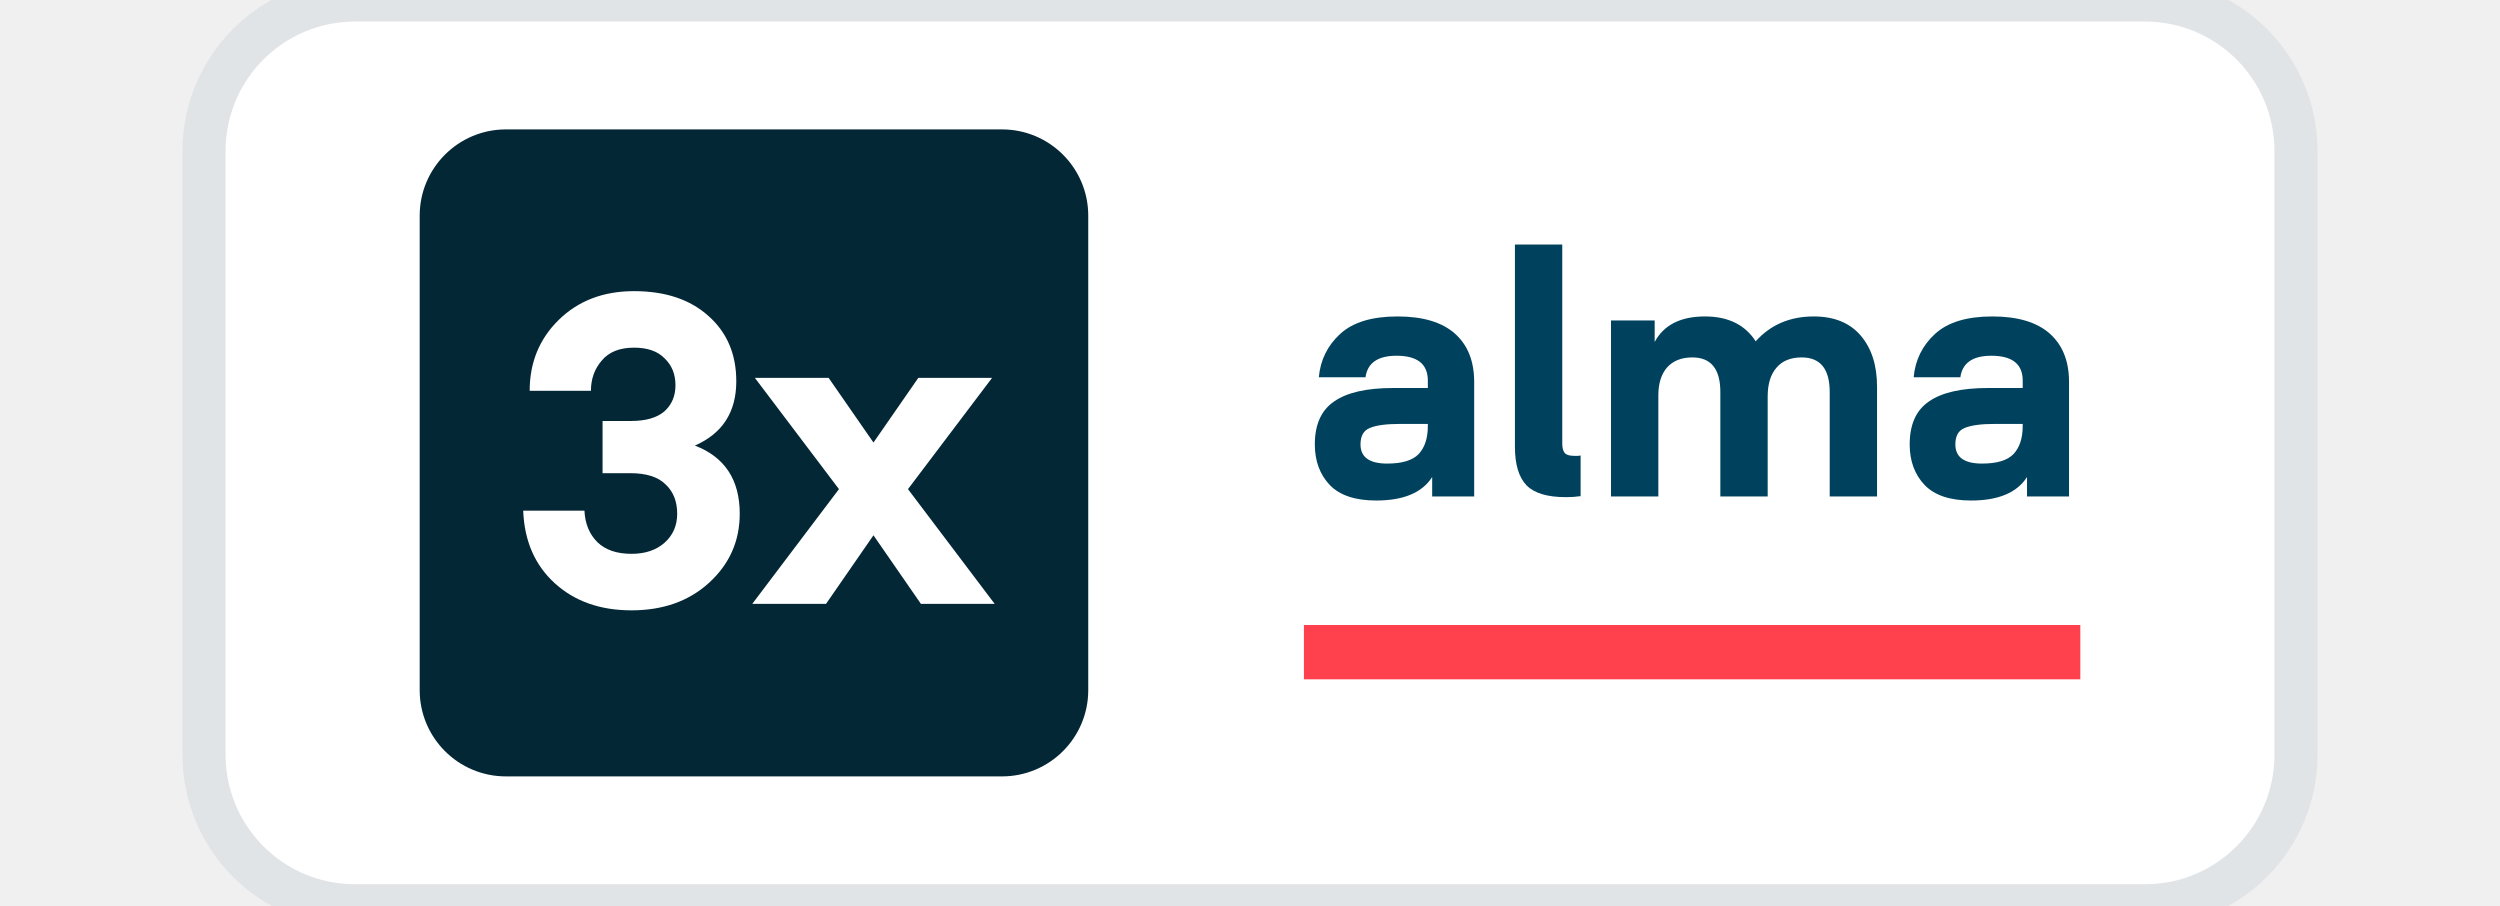
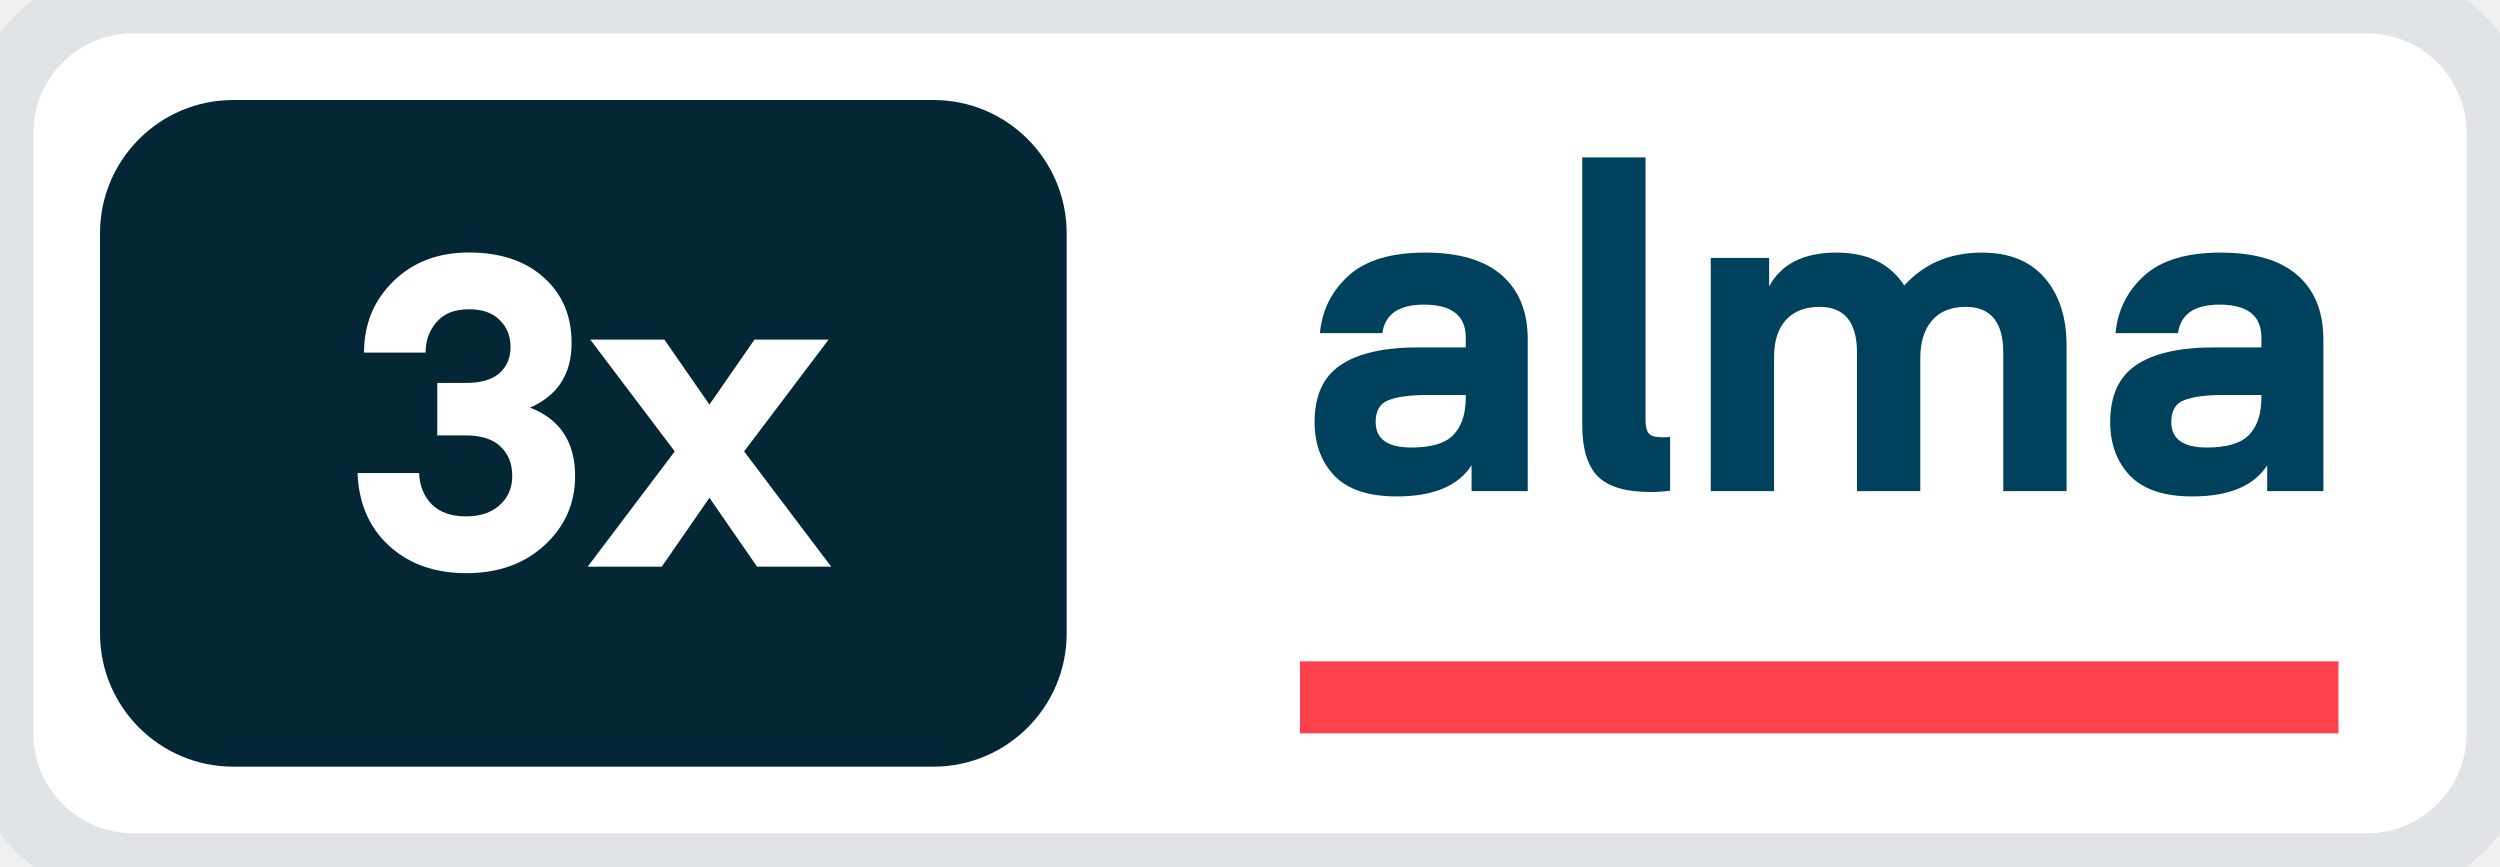
- <svg xmlns="http://www.w3.org/2000/svg" width="69" height="25" viewBox="0 0 97 42" fill="none">
-   <path d="M0 7C0 3.134 3.134 0 7 0H90C93.866 0 97 3.134 97 7V35C97 38.866 93.866 42 90 42H7C3.134 42 0 38.866 0 35V7Z" fill="white" />
-   <rect x="10" y="6" width="31" height="30" rx="4" fill="#042736" />
-   <path d="M18.48 21.94V19.52H19.8C20.48 19.52 20.993 19.373 21.34 19.08C21.687 18.773 21.86 18.367 21.86 17.86C21.86 17.353 21.693 16.94 21.36 16.62C21.04 16.287 20.567 16.12 19.94 16.12C19.273 16.12 18.773 16.32 18.44 16.72C18.107 17.107 17.94 17.573 17.94 18.12H15.1C15.1 16.813 15.547 15.72 16.44 14.84C17.347 13.947 18.513 13.5 19.94 13.5C21.393 13.5 22.547 13.887 23.4 14.66C24.253 15.42 24.68 16.427 24.68 17.68C24.68 19.107 24.04 20.1 22.76 20.66C24.147 21.193 24.84 22.247 24.84 23.82C24.84 25.087 24.367 26.153 23.42 27.02C22.487 27.873 21.287 28.3 19.82 28.3C18.367 28.3 17.18 27.88 16.26 27.04C15.34 26.2 14.853 25.08 14.8 23.68H17.64C17.667 24.28 17.867 24.767 18.24 25.14C18.613 25.5 19.14 25.68 19.82 25.68C20.46 25.68 20.973 25.507 21.36 25.16C21.747 24.813 21.94 24.367 21.94 23.82C21.94 23.247 21.76 22.793 21.4 22.46C21.053 22.113 20.507 21.94 19.76 21.94H18.48ZM36.541 17.52L32.641 22.68L36.661 28H33.241L31.041 24.82L28.841 28H25.421L29.441 22.68L25.541 17.52H28.961L31.041 20.52L33.121 17.52H36.541Z" fill="white" />
+ <svg xmlns="http://www.w3.org/2000/svg" width="75" height="26" viewBox="0 0 75 26" fill="none">
+   <path d="M0 4C0 1.791 1.791 0 4 0H71C73.209 0 75 1.791 75 4V22C75 24.209 73.209 26 71 26H4C1.791 26 0 24.209 0 22V4Z" fill="white" />
+   <rect x="3" y="3" width="29" height="20" rx="4" fill="#042736" />
+   <path d="M13.118 13.061V11.488H13.976C14.418 11.488 14.752 11.393 14.977 11.202C15.203 11.003 15.316 10.738 15.316 10.409C15.316 10.08 15.207 9.811 14.991 9.603C14.783 9.386 14.475 9.278 14.068 9.278C13.634 9.278 13.309 9.408 13.092 9.668C12.876 9.919 12.768 10.223 12.768 10.578H10.921C10.921 9.729 11.212 9.018 11.793 8.446C12.382 7.865 13.14 7.575 14.068 7.575C15.012 7.575 15.762 7.826 16.317 8.329C16.871 8.823 17.148 9.477 17.148 10.292C17.148 11.219 16.733 11.865 15.9 12.229C16.802 12.576 17.253 13.26 17.253 14.283C17.253 15.106 16.945 15.8 16.329 16.363C15.723 16.918 14.943 17.195 13.989 17.195C13.045 17.195 12.274 16.922 11.675 16.376C11.078 15.83 10.761 15.102 10.726 14.192H12.572C12.59 14.582 12.72 14.898 12.963 15.141C13.205 15.375 13.547 15.492 13.989 15.492C14.405 15.492 14.739 15.379 14.991 15.154C15.242 14.929 15.367 14.638 15.367 14.283C15.367 13.91 15.251 13.616 15.017 13.399C14.791 13.174 14.436 13.061 13.95 13.061H13.118ZM24.858 10.188L22.323 13.542L24.936 17H22.713L21.283 14.933L19.853 17H17.63L20.243 13.542L17.708 10.188H19.931L21.283 12.138L22.635 10.188H24.858Z" fill="white" />
  <g clip-path="url(#clip0)">
-     <path d="M56.746 19.75V19.657H55.432C54.814 19.657 54.355 19.719 54.057 19.844C53.768 19.958 53.624 20.212 53.624 20.607C53.624 21.199 54.036 21.495 54.861 21.495C55.551 21.495 56.035 21.349 56.314 21.059C56.602 20.758 56.746 20.322 56.746 19.75ZM54.35 23.208C53.382 23.208 52.665 22.969 52.202 22.492C51.738 22.004 51.506 21.375 51.506 20.607C51.506 19.683 51.805 19.018 52.403 18.613C53 18.198 53.912 17.991 55.139 17.991H56.746V17.648C56.746 16.88 56.262 16.495 55.293 16.495C54.428 16.495 53.948 16.828 53.856 17.492H51.691C51.764 16.693 52.093 16.023 52.681 15.483C53.268 14.943 54.154 14.673 55.34 14.673C56.515 14.673 57.401 14.938 57.999 15.467C58.596 15.997 58.895 16.744 58.895 17.71V23.021H56.947V22.118C56.484 22.845 55.618 23.208 54.35 23.208Z" fill="#00425D" />
-     <path d="M63.83 21.121V23.006C63.613 23.037 63.386 23.052 63.149 23.052C62.294 23.052 61.686 22.871 61.325 22.507C60.964 22.133 60.784 21.536 60.784 20.716V11.34H62.979V20.56C62.979 20.758 63.015 20.903 63.087 20.997C63.16 21.09 63.309 21.137 63.536 21.137C63.587 21.137 63.644 21.137 63.706 21.137C63.778 21.126 63.819 21.121 63.83 21.121Z" fill="#00425D" />
-     <path d="M72.504 18.38V23.021H70.309V18.177C70.309 17.108 69.876 16.573 69.011 16.573C68.506 16.573 68.114 16.729 67.836 17.041C67.568 17.352 67.434 17.783 67.434 18.333V23.021H65.239V14.86H67.264V15.857C67.686 15.068 68.465 14.673 69.598 14.673C70.67 14.673 71.453 15.057 71.948 15.826C72.638 15.057 73.535 14.673 74.638 14.673C75.586 14.673 76.313 14.969 76.818 15.561C77.323 16.153 77.575 16.942 77.575 17.928V23.021H75.38V18.177C75.38 17.108 74.947 16.573 74.081 16.573C73.566 16.573 73.174 16.734 72.906 17.056C72.638 17.367 72.504 17.809 72.504 18.38Z" fill="#00425D" />
-     <path d="M84.329 19.75V19.657H83.014C82.396 19.657 81.937 19.719 81.639 19.844C81.35 19.958 81.206 20.212 81.206 20.607C81.206 21.199 81.618 21.495 82.442 21.495C83.133 21.495 83.617 21.349 83.896 21.059C84.184 20.758 84.329 20.322 84.329 19.75ZM81.932 23.208C80.963 23.208 80.247 22.969 79.784 22.492C79.32 22.004 79.088 21.375 79.088 20.607C79.088 19.683 79.387 19.018 79.984 18.613C80.582 18.198 81.494 17.991 82.721 17.991H84.329V17.648C84.329 16.88 83.844 16.495 82.875 16.495C82.01 16.495 81.53 16.828 81.438 17.492H79.273C79.346 16.693 79.675 16.023 80.263 15.483C80.85 14.943 81.737 14.673 82.922 14.673C84.097 14.673 84.983 14.938 85.581 15.467C86.178 15.997 86.477 16.744 86.477 17.71V23.021H84.529V22.118C84.066 22.845 83.2 23.208 81.932 23.208Z" fill="#00425D" />
-     <rect x="51" y="28.98" width="36" height="2.58" fill="#FF414D" />
+     <path d="M43.973 11.93V11.85H42.836C42.3 11.85 41.904 11.903 41.645 12.01C41.395 12.108 41.27 12.326 41.27 12.664C41.27 13.171 41.627 13.425 42.341 13.425C42.938 13.425 43.357 13.3 43.598 13.051C43.848 12.793 43.973 12.419 43.973 11.93ZM41.899 14.893C41.061 14.893 40.441 14.689 40.039 14.279C39.638 13.861 39.438 13.322 39.438 12.664C39.438 11.872 39.696 11.302 40.213 10.955C40.731 10.599 41.52 10.421 42.581 10.421H43.973V10.127C43.973 9.469 43.553 9.139 42.715 9.139C41.966 9.139 41.551 9.424 41.471 9.994H39.598C39.66 9.309 39.946 8.735 40.454 8.272C40.963 7.809 41.73 7.578 42.755 7.578C43.772 7.578 44.539 7.805 45.056 8.258C45.574 8.712 45.832 9.353 45.832 10.181V14.733H44.147V13.959C43.745 14.582 42.996 14.893 41.899 14.893Z" fill="#00425D" />
+     <path d="M50.102 13.104V14.72C49.915 14.746 49.719 14.76 49.514 14.76C48.773 14.76 48.247 14.604 47.935 14.293C47.623 13.972 47.467 13.46 47.467 12.757V4.721H49.366V12.624C49.366 12.793 49.398 12.918 49.46 12.998C49.523 13.078 49.652 13.118 49.848 13.118C49.893 13.118 49.942 13.118 49.995 13.118C50.058 13.109 50.093 13.104 50.102 13.104Z" fill="#00425D" />
+     <path d="M57.609 10.755V14.733H55.71V10.581C55.71 9.665 55.335 9.206 54.586 9.206C54.149 9.206 53.81 9.34 53.569 9.607C53.337 9.874 53.221 10.243 53.221 10.715V14.733H51.322V7.738H53.074V8.592C53.44 7.916 54.113 7.578 55.094 7.578C56.022 7.578 56.7 7.907 57.128 8.565C57.725 7.907 58.501 7.578 59.456 7.578C60.276 7.578 60.905 7.831 61.342 8.339C61.779 8.846 61.997 9.522 61.997 10.368V14.733H60.098V10.581C60.098 9.665 59.723 9.206 58.974 9.206C58.528 9.206 58.189 9.344 57.957 9.62C57.725 9.887 57.609 10.265 57.609 10.755Z" fill="#00425D" />
+     <path d="M67.842 11.93V11.85H66.704C66.169 11.85 65.772 11.903 65.514 12.01C65.264 12.108 65.139 12.326 65.139 12.664C65.139 13.171 65.496 13.425 66.21 13.425C66.807 13.425 67.226 13.3 67.467 13.051C67.717 12.793 67.842 12.419 67.842 11.93ZM65.768 14.893C64.93 14.893 64.31 14.689 63.908 14.279C63.507 13.861 63.306 13.322 63.306 12.664C63.306 11.872 63.565 11.302 64.082 10.955C64.6 10.599 65.389 10.421 66.45 10.421H67.842V10.127C67.842 9.469 67.422 9.139 66.584 9.139C65.835 9.139 65.42 9.424 65.34 9.994H63.467C63.529 9.309 63.815 8.735 64.323 8.272C64.832 7.809 65.599 7.578 66.624 7.578C67.641 7.578 68.408 7.805 68.925 8.258C69.443 8.712 69.701 9.353 69.701 10.181V14.733H68.016V13.959C67.614 14.582 66.865 14.893 65.768 14.893Z" fill="#00425D" />
+     <rect x="39" y="19.84" width="31.154" height="2.211" fill="#FF414D" />
  </g>
-   <path d="M7 1H90V-1H7V1ZM96 7V35H98V7H96ZM90 41H7V43H90V41ZM1 35V7H-1V35H1ZM7 41C3.686 41 1 38.314 1 35H-1C-1 39.418 2.582 43 7 43V41ZM96 35C96 38.314 93.314 41 90 41V43C94.418 43 98 39.418 98 35H96ZM90 1C93.314 1 96 3.686 96 7H98C98 2.582 94.418 -1 90 -1V1ZM7 -1C2.582 -1 -1 2.582 -1 7H1C1 3.686 3.686 1 7 1V-1Z" fill="#E1E4E6" />
+   <path d="M4 1H71V-1H4V1ZM74 4V22H76V4H74ZM71 25H4V27H71V25ZM1 22V4H-1V22H1ZM4 25C2.343 25 1 23.657 1 22H-1C-1 24.761 1.239 27 4 27V25ZM74 22C74 23.657 72.657 25 71 25V27C73.761 27 76 24.761 76 22H74ZM71 1C72.657 1 74 2.343 74 4H76C76 1.239 73.761 -1 71 -1V1ZM4 -1C1.239 -1 -1 1.239 -1 4H1C1 2.343 2.343 1 4 1V-1Z" fill="#E1E4E6" />
  <defs>
    <clipPath id="clip0">
-       <rect width="36" height="21" fill="white" transform="translate(51 10.5)" />
+       <rect width="31.154" height="18" fill="white" transform="translate(39 4)" />
    </clipPath>
  </defs>
</svg>
